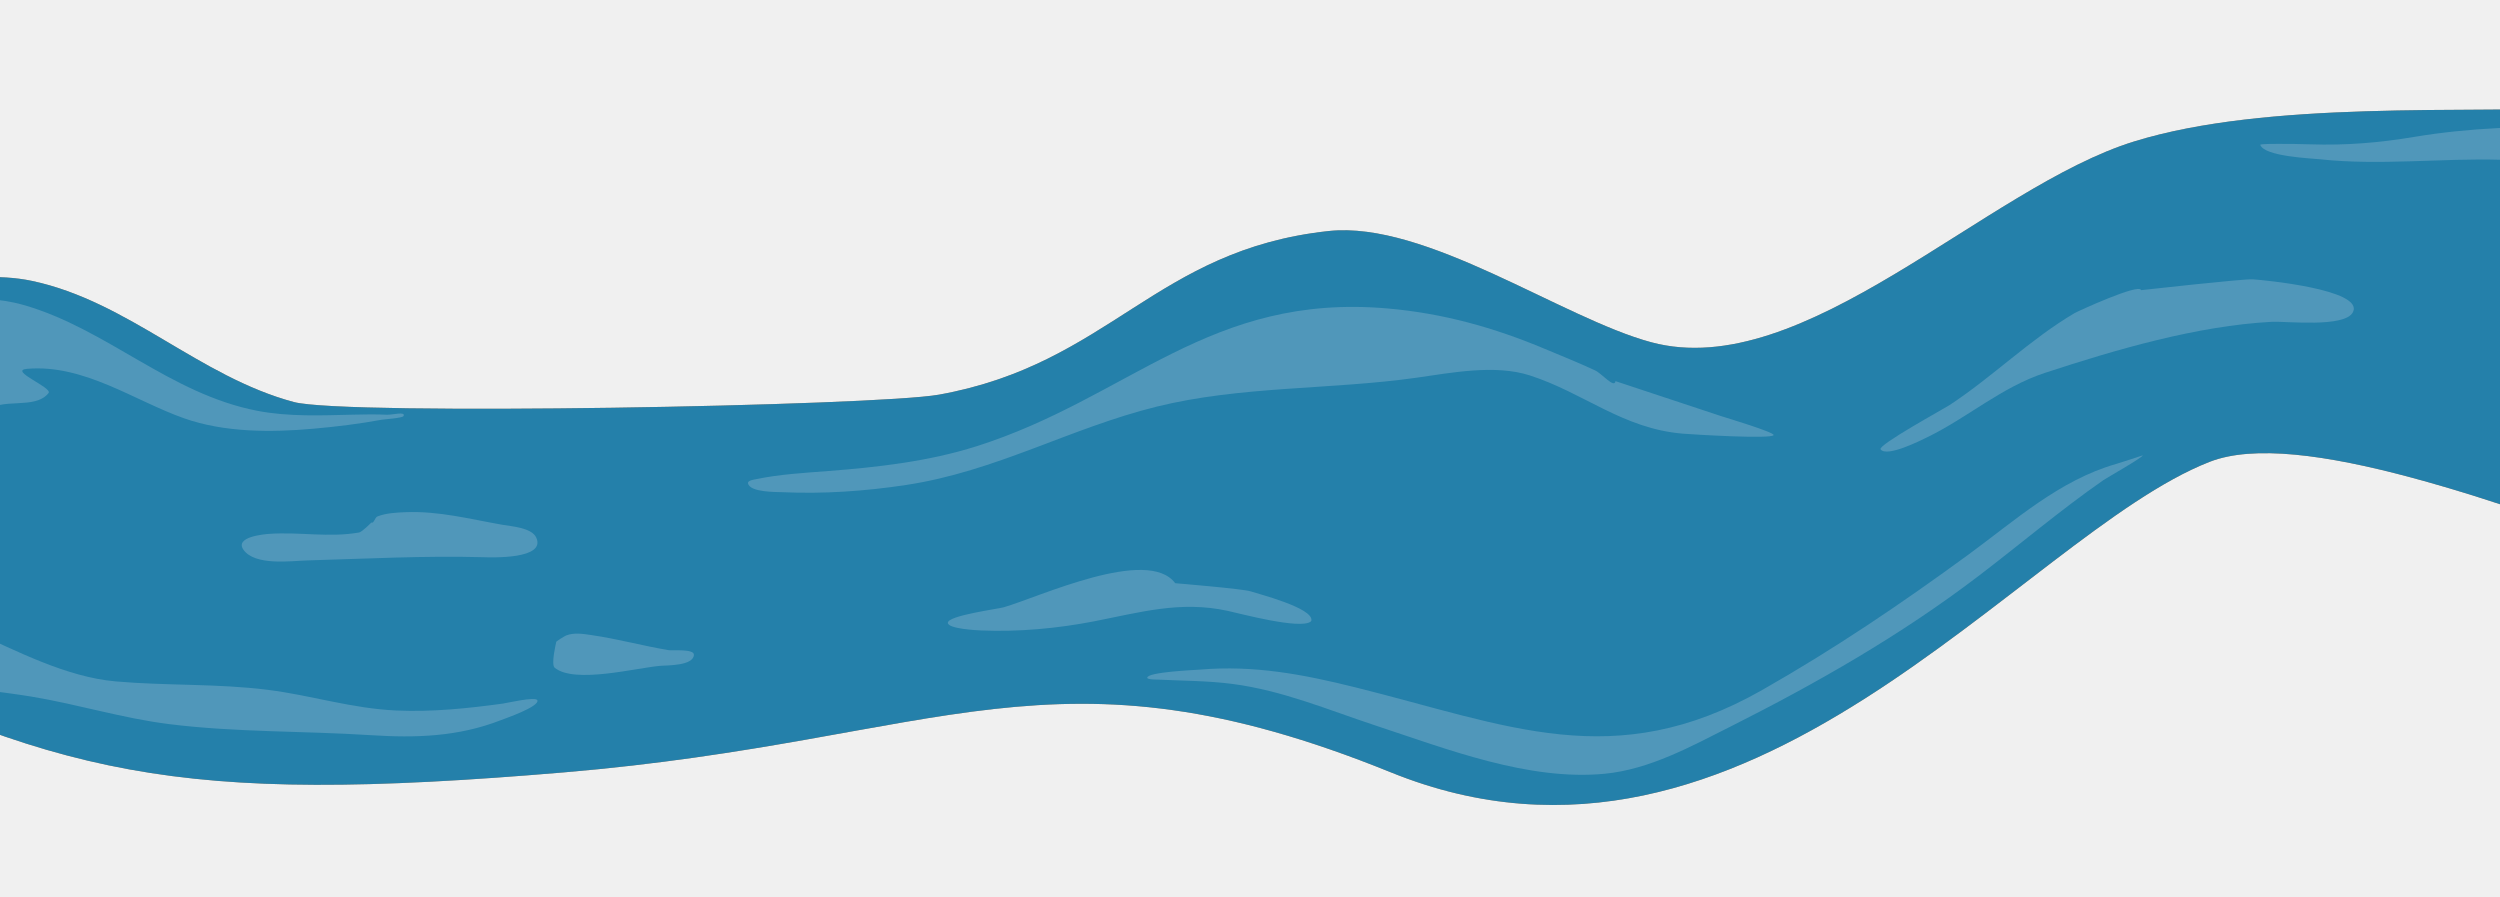
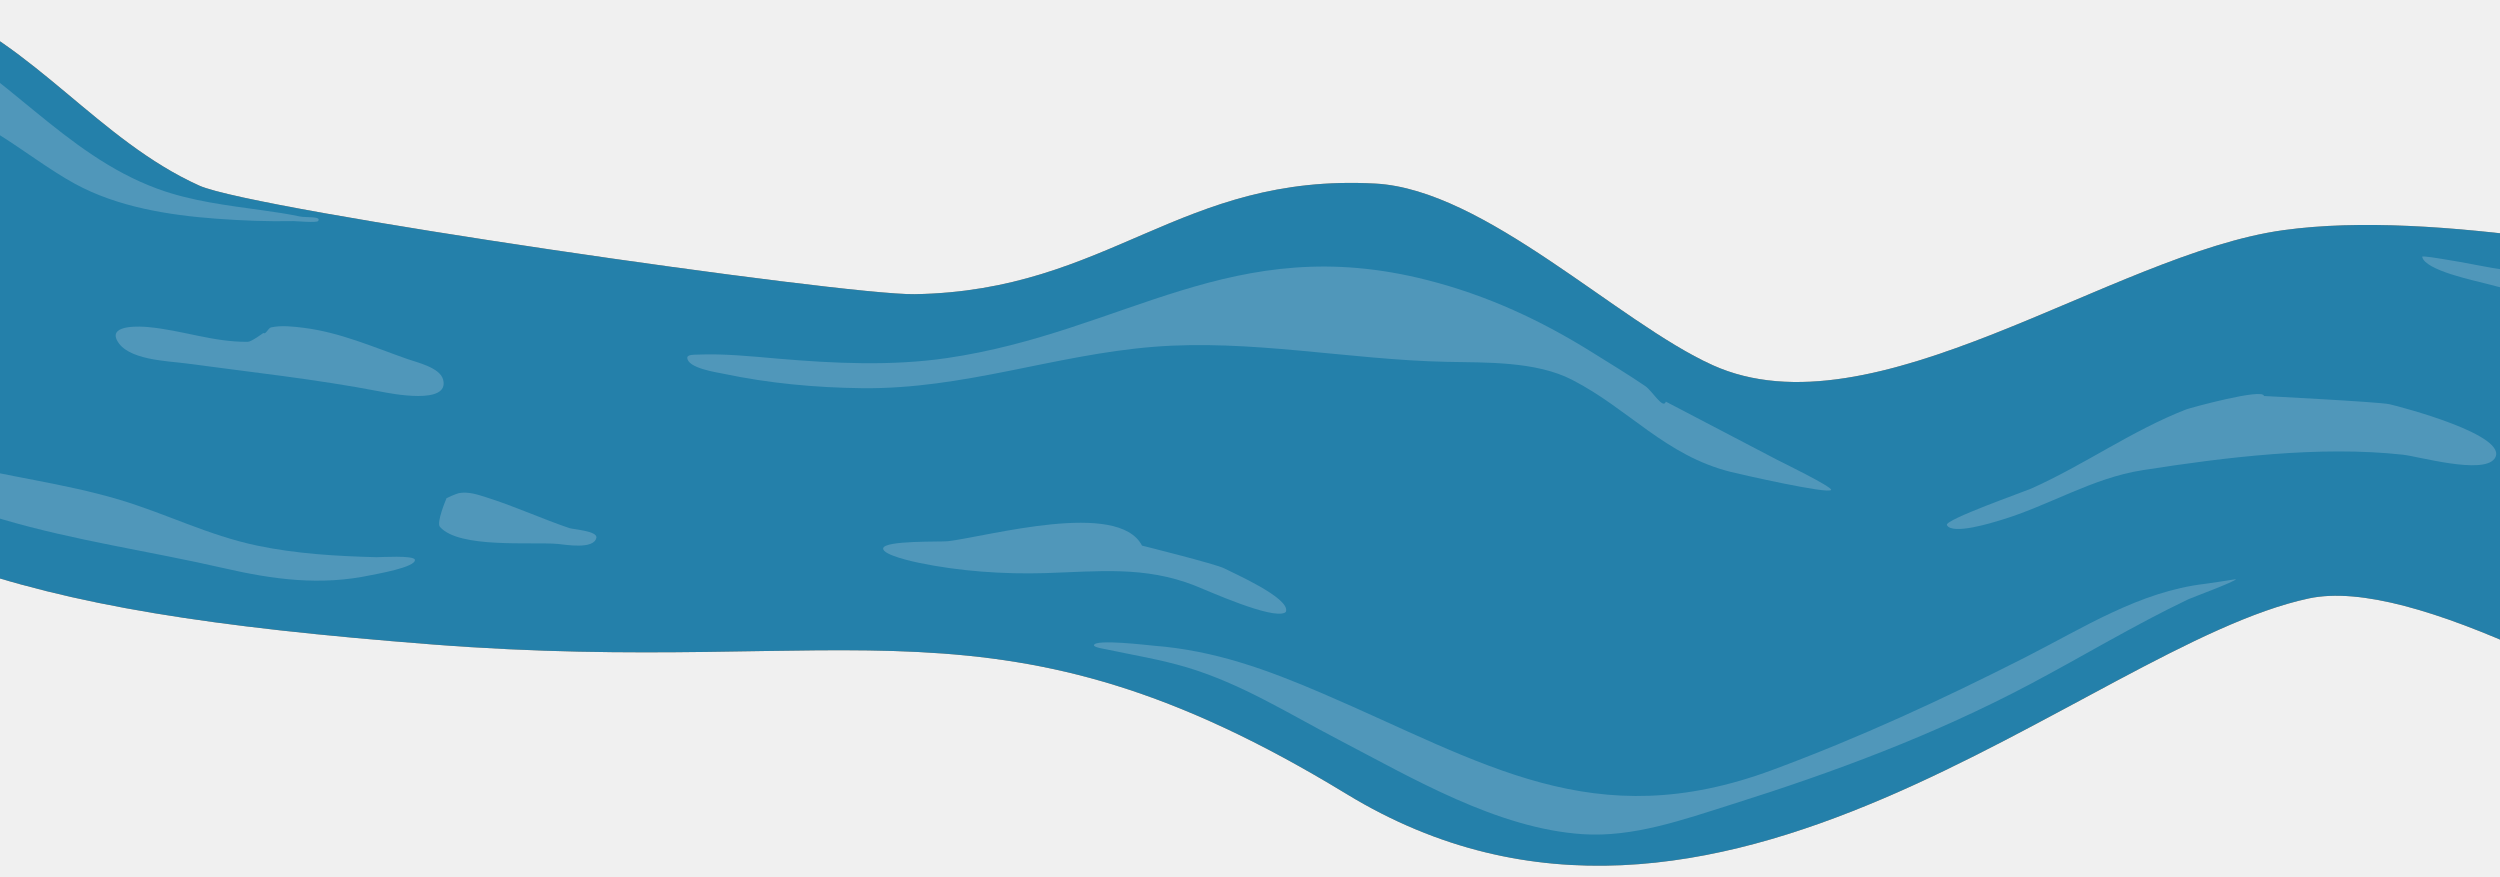
- <svg xmlns="http://www.w3.org/2000/svg" width="1448" height="519" viewBox="0 0 1448 519" fill="none">
-   <mask id="mask0_275_17" style="mask-type:alpha" maskUnits="userSpaceOnUse" x="0" y="0" width="1448" height="519">
-     <rect width="1448" height="519" fill="#D9D9D9" />
+ <svg xmlns="http://www.w3.org/2000/svg" width="1440" height="505" viewBox="0 0 1440 505" fill="none">
+   <mask id="mask0_318_16" style="mask-type:alpha" maskUnits="userSpaceOnUse" x="0" y="0" width="1440" height="505">
+     <rect width="1440" height="505" fill="#D9D9D9" />
  </mask>
-   <g mask="url(#mask0_275_17)">
-     <mask id="mask1_275_17" style="mask-type:alpha" maskUnits="userSpaceOnUse" x="-316" y="-208" width="2184" height="675">
-       <path fill-rule="evenodd" clip-rule="evenodd" d="M-98.808 166.555C-67.077 172.293 -20.499 154.39 18.622 162.719C74.4 174.601 115.275 218.169 170.205 232.858C200.137 240.859 507.614 235.121 543.883 228.581C642.981 210.689 668.975 144.692 769.498 133.817C825.831 127.729 904.684 184.311 956.4 198.23C1044.51 221.96 1150.37 108.389 1236.12 81.92C1312.95 58.19 1427.76 65.523 1505.57 62.524C1668.95 56.221 1696.48 82.995 1772.11 42.347C1819.73 16.749 1855.29 -250.861 1864.81 -201.069C1875.34 -146.128 1855.49 -77.302 1843.71 -24.069C1832.71 25.508 1828.81 345.762 1800.05 379.971C1749.67 439.846 1381.64 227.653 1279.78 267.509C1170.69 310.194 1013.06 531.407 805.631 447.36C610.118 368.146 547.346 428.722 326.688 447.36C100.156 466.485 33.627 449.907 -128.774 368.61C-215.028 325.426 -283.005 532.776 -314.612 431.393C-334.936 366.154 -98.808 166.555 -98.808 166.555Z" fill="#27A6D3" />
+   <g mask="url(#mask0_318_16)">
+     <mask id="mask1_318_16" style="mask-type:alpha" maskUnits="userSpaceOnUse" x="-124" y="-180" width="1688" height="832">
+       <rect x="-30.615" y="-180" width="1614.88" height="578.815" transform="rotate(9.28458 -30.6151 -180)" fill="#D9D9D9" />
    </mask>
-     <g mask="url(#mask1_275_17)">
-       <mask id="mask2_275_17" style="mask-type:luminance" maskUnits="userSpaceOnUse" x="-27" y="-208" width="1666" height="676">
-         <path d="M-26.848 -207.485L1638.12 -207.485V467.515L-26.848 467.515L-26.848 -207.485Z" fill="white" />
+     <g mask="url(#mask1_318_16)">
+       <mask id="mask2_318_16" style="mask-type:alpha" maskUnits="userSpaceOnUse" x="-455" y="-74" width="2514" height="644">
+         <path fill-rule="evenodd" clip-rule="evenodd" d="M-169.336 -14.461C-135.444 -2.437 -80.957 -13.76 -39.398 2.446C19.856 25.56 57.005 80.868 114.82 106.918C146.325 121.11 485.779 170.12 526.875 169.447C639.165 167.586 679.65 99.624 792.247 105.742C855.345 109.177 931.952 185.642 986.368 210.267C1079.07 252.239 1216.03 146.287 1315.17 132.582C1403.99 120.287 1529.05 149.017 1615.23 159.718C1796.18 182.176 1821.66 216.6 1912.22 185.468C1969.23 165.863 2056.53 -122.28 2058.05 -65.764C2059.75 -3.4 2025.52 68.781 2002.97 125.251C1981.94 177.838 1920.04 529.622 1882.22 562.098C1816 618.934 1449.11 319.164 1329.82 344.704C1202.07 372.057 988.782 587.17 775.6 457.342C574.664 334.976 494.675 390.354 248.456 371.164C-4.315 351.453 -74.556 321.235 -238.674 202.536C-325.838 139.486 -437.966 355.473 -454.511 238.199C-465.142 162.738 -169.336 -14.461 -169.336 -14.461Z" fill="#27A6D3" />
      </mask>
-       <g mask="url(#mask2_275_17)">
-         <path fill-rule="evenodd" clip-rule="evenodd" d="M-98.808 166.556C-67.077 172.293 -20.499 154.391 18.622 162.719C74.4 174.602 115.275 218.17 170.205 232.858C200.137 240.859 507.614 235.122 543.883 228.581C642.981 210.69 668.975 144.692 769.498 133.817C825.831 127.729 904.684 184.311 956.4 198.23C1044.51 221.961 1150.37 108.389 1236.12 81.92C1312.95 58.19 1427.76 65.523 1505.57 62.524C1668.95 56.221 1696.48 82.996 1772.11 42.347C1819.73 16.749 1855.29 -250.861 1864.81 -201.069C1875.34 -146.128 1855.49 -77.301 1843.71 -24.069C1832.71 25.508 1828.81 345.762 1800.05 379.971C1749.67 439.846 1381.64 227.653 1279.78 267.509C1170.69 310.195 1013.06 531.407 805.631 447.361C610.118 368.146 547.346 428.722 326.688 447.361C100.156 466.485 33.627 449.907 -128.774 368.61C-215.028 325.426 -283.005 532.777 -314.612 431.393C-334.936 366.154 -98.808 166.556 -98.808 166.556Z" fill="#27A6D3" />
-       </g>
-       <mask id="mask3_275_17" style="mask-type:luminance" maskUnits="userSpaceOnUse" x="1306" y="70" width="333" height="56">
-         <path d="M1306.97 70.626L1638.12 70.626V125.669L1306.97 125.669V70.626Z" fill="white" />
-       </mask>
-       <g mask="url(#mask3_275_17)">
-         <mask id="mask4_275_17" style="mask-type:luminance" maskUnits="userSpaceOnUse" x="-316" y="-208" width="2184" height="675">
-           <path fill-rule="evenodd" clip-rule="evenodd" d="M-98.808 166.556C-67.077 172.293 -20.499 154.391 18.633 162.719C74.4 174.602 115.275 218.17 170.205 232.858C200.137 240.859 507.614 235.122 543.883 228.581C642.981 210.69 668.975 144.692 769.498 133.817C825.831 127.729 904.684 184.311 956.4 198.23C1044.51 221.961 1150.37 108.389 1236.12 81.92C1312.95 58.19 1427.76 65.523 1505.57 62.524C1668.95 56.221 1696.48 82.996 1772.11 42.347C1819.73 16.749 1855.29 -250.861 1864.81 -201.069C1875.34 -146.128 1855.49 -77.301 1843.71 -24.069C1832.71 25.508 1828.81 345.762 1800.05 379.971C1749.67 439.846 1381.64 227.653 1279.78 267.509C1170.69 310.195 1013.06 531.407 805.631 447.361C610.118 368.146 547.346 428.722 326.688 447.361C100.156 466.485 33.627 449.907 -128.774 368.61C-215.028 325.426 -283.005 532.777 -314.612 431.393C-334.936 366.154 -98.808 166.556 -98.808 166.556Z" fill="white" />
+       <g mask="url(#mask2_318_16)">
+         <mask id="mask3_318_16" style="mask-type:luminance" maskUnits="userSpaceOnUse" x="-145" y="-414" width="1955" height="1044">
+           <path d="M-22.831 -413.197L1809.7 -113.615L1688.24 629.316L-144.285 329.734L-22.831 -413.197Z" fill="white" />
        </mask>
-         <g mask="url(#mask4_275_17)">
-           <path fill-rule="evenodd" clip-rule="evenodd" d="M1689.09 73.637C1692.49 74.327 1682.1 74.101 1678.63 74.519C1672.01 75.334 1665.38 75.922 1658.72 76.375C1637.22 77.835 1615.83 77.382 1594.29 76.884C1529.72 75.425 1462.25 68.567 1398.32 79.295C1378.04 82.69 1358.8 84.274 1338.25 83.595C1331.99 83.38 1325.7 83.335 1319.43 83.335C1318.7 83.335 1308.92 83.278 1309.14 83.901C1311.58 90.656 1338.42 91.686 1343.58 92.241C1378.67 95.998 1413.5 91.539 1448.71 92.546C1487.86 93.667 1526.99 97.243 1566.18 95.975C1577.97 95.59 1602.75 89.989 1612.4 100.219C1618.23 106.386 1589.65 106.805 1588.76 106.771C1588.02 106.737 1578.97 107.201 1580.87 108.31C1592.26 114.874 1614.76 111.58 1627.19 111.58C1653.43 111.58 1680.54 113.629 1704.74 124.628C1714.43 129.042 1689.09 73.637 1689.09 73.637Z" fill="#53BDE3" />
+         <g mask="url(#mask3_318_16)">
+           <path fill-rule="evenodd" clip-rule="evenodd" d="M-169.336 -14.461C-135.444 -2.437 -80.957 -13.76 -39.398 2.446C19.856 25.56 57.005 80.868 114.82 106.918C146.325 121.11 485.779 170.12 526.875 169.447C639.165 167.586 679.65 99.624 792.247 105.742C855.345 109.177 931.952 185.642 986.368 210.267C1079.07 252.239 1216.03 146.287 1315.17 132.582C1403.99 120.287 1529.05 149.017 1615.23 159.718C1796.18 182.176 1821.66 216.6 1912.22 185.468C1969.23 165.863 2056.53 -122.28 2058.05 -65.764C2059.75 -3.4 2025.52 68.781 2002.97 125.251C1981.94 177.838 1920.04 529.622 1882.22 562.098C1816 618.934 1449.11 319.164 1329.82 344.704C1202.07 372.057 988.782 587.17 775.6 457.342C574.664 334.976 494.675 390.354 248.456 371.164C-4.315 351.453 -74.556 321.235 -238.674 202.536C-325.838 139.486 -437.966 355.473 -454.511 238.199C-465.142 162.738 -169.336 -14.461 -169.336 -14.461Z" fill="#27A6D3" />
        </g>
-       </g>
-       <mask id="mask5_275_17" style="mask-type:luminance" maskUnits="userSpaceOnUse" x="663" y="261" width="581" height="190">
-         <path d="M663.837 261.828L1243.24 261.828V450.133H663.837V261.828Z" fill="white" />
-       </mask>
-       <g mask="url(#mask5_275_17)">
-         <mask id="mask6_275_17" style="mask-type:luminance" maskUnits="userSpaceOnUse" x="-316" y="-208" width="2184" height="675">
-           <path fill-rule="evenodd" clip-rule="evenodd" d="M-98.809 166.556C-67.078 172.293 -20.499 154.391 18.633 162.719C74.4 174.602 115.275 218.17 170.205 232.858C200.136 240.859 507.614 235.122 543.883 228.581C642.981 210.69 668.974 144.692 769.498 133.817C825.831 127.729 904.683 184.311 956.399 198.23C1044.51 221.961 1150.37 108.389 1236.12 81.92C1312.94 58.19 1427.76 65.523 1505.57 62.524C1668.95 56.221 1696.48 82.996 1772.11 42.347C1819.73 16.749 1855.29 -250.861 1864.81 -201.069C1875.34 -146.128 1855.49 -77.301 1843.71 -24.069C1832.71 25.508 1828.81 345.762 1800.05 379.971C1749.67 439.846 1381.64 227.653 1279.78 267.509C1170.69 310.195 1013.06 531.407 805.631 447.361C610.118 368.146 547.346 428.722 326.688 447.361C100.156 466.485 33.627 449.907 -128.774 368.61C-215.028 325.426 -283.006 532.777 -314.612 431.393C-334.936 366.154 -98.809 166.556 -98.809 166.556Z" fill="white" />
+         <mask id="mask4_318_16" style="mask-type:luminance" maskUnits="userSpaceOnUse" x="1385" y="132" width="375" height="122">
+           <path d="M1395.18 132.9L1759.66 192.485L1749.75 253.068L1385.28 193.483L1395.18 132.9Z" fill="white" />
        </mask>
-         <g mask="url(#mask6_275_17)">
-           <path fill-rule="evenodd" clip-rule="evenodd" d="M1241.07 263.74C1241.18 264.906 1219.77 277.037 1218.41 278.01C1193.09 295.619 1169.66 315.615 1145.15 334.23C1100.46 368.179 1052.48 395.542 1002.48 420.744C979.474 432.332 955.483 445.651 929.376 448.164C885.423 452.396 837.962 433.826 796.884 420.28C769.204 411.159 742.995 399.945 713.81 396.131C699.563 394.275 685.032 394.332 670.683 393.63C670.129 393.596 664.493 393.687 664.493 392.555C664.493 389.171 692.614 388.051 694.934 387.847C726.394 385.165 754.798 390.586 785.126 398.134C873.179 420.031 935 448.356 1020.64 399.662C1062.46 375.897 1101.29 349.621 1140.09 321.239C1166.99 301.537 1192.9 278.09 1225.59 268.742C1228.73 267.848 1241.07 263.74 1241.07 263.74Z" fill="#53BDE3" />
+         <g mask="url(#mask4_318_16)">
+           <mask id="mask5_318_16" style="mask-type:luminance" maskUnits="userSpaceOnUse" x="-455" y="-74" width="2514" height="644">
+             <path fill-rule="evenodd" clip-rule="evenodd" d="M-169.336 -14.461C-135.444 -2.437 -80.957 -13.76 -39.385 2.448C19.856 25.56 57.005 80.868 114.82 106.918C146.325 121.11 485.779 170.12 526.875 169.447C639.165 167.586 679.65 99.624 792.247 105.742C855.345 109.177 931.952 185.642 986.368 210.267C1079.07 252.239 1216.03 146.287 1315.17 132.582C1403.99 120.287 1529.05 149.017 1615.23 159.718C1796.18 182.176 1821.66 216.6 1912.22 185.468C1969.23 165.863 2056.53 -122.28 2058.05 -65.764C2059.75 -3.4 2025.52 68.781 2002.97 125.251C1981.94 177.838 1920.04 529.622 1882.22 562.098C1816 618.934 1449.11 319.164 1329.82 344.704C1202.07 372.057 988.782 587.17 775.6 457.342C574.664 334.976 494.675 390.354 248.456 371.164C-4.315 351.453 -74.556 321.235 -238.674 202.536C-325.838 139.486 -437.966 355.473 -454.511 238.199C-465.142 162.738 -169.336 -14.461 -169.336 -14.461Z" fill="white" />
+           </mask>
+           <g mask="url(#mask5_318_16)">
+             <path fill-rule="evenodd" clip-rule="evenodd" d="M1815.21 204.969C1818.83 206.34 1807.43 204.222 1803.55 204.059C1796.11 203.765 1788.71 203.219 1781.29 202.518C1757.36 200.256 1733.91 195.91 1710.29 191.487C1639.49 178.262 1566.46 158.574 1494.16 158.877C1471.23 158.965 1449.77 157.247 1427.27 152.802C1420.42 151.439 1413.51 150.258 1406.61 149.129C1405.81 148.999 1395.05 147.176 1395.18 147.901C1396.64 155.775 1426 161.738 1431.58 163.277C1469.53 173.726 1508.67 175.086 1547.24 182.529C1590.13 190.808 1632.56 201.785 1675.92 207.441C1688.97 209.139 1717.24 207.431 1726.02 220.428C1731.33 228.264 1699.8 223.584 1698.82 223.386C1698.02 223.216 1687.97 222.098 1689.87 223.66C1701.22 232.933 1726.58 233.358 1740.26 235.594C1769.14 240.316 1798.6 247.447 1823.27 263.909C1833.13 270.509 1815.21 204.969 1815.21 204.969Z" fill="#53BDE3" />
+           </g>
        </g>
-       </g>
-       <mask id="mask7_275_17" style="mask-type:luminance" maskUnits="userSpaceOnUse" x="432" y="174" width="597" height="114">
-         <path d="M432.077 174.918L1028.86 174.918V287.901H432.077V174.918Z" fill="white" />
-       </mask>
-       <g mask="url(#mask7_275_17)">
-         <mask id="mask8_275_17" style="mask-type:luminance" maskUnits="userSpaceOnUse" x="-316" y="-208" width="2184" height="675">
-           <path fill-rule="evenodd" clip-rule="evenodd" d="M-98.808 166.556C-67.077 172.293 -20.499 154.391 18.633 162.719C74.4 174.602 115.275 218.17 170.205 232.858C200.137 240.859 507.614 235.122 543.883 228.581C642.981 210.69 668.975 144.692 769.498 133.817C825.831 127.729 904.684 184.311 956.4 198.23C1044.51 221.961 1150.37 108.389 1236.12 81.92C1312.95 58.19 1427.76 65.523 1505.57 62.524C1668.95 56.221 1696.48 82.996 1772.11 42.347C1819.73 16.749 1855.29 -250.861 1864.81 -201.069C1875.34 -146.128 1855.49 -77.301 1843.71 -24.069C1832.71 25.508 1828.81 345.762 1800.05 379.971C1749.67 439.846 1381.64 227.653 1279.78 267.509C1170.69 310.195 1013.06 531.407 805.631 447.361C610.118 368.146 547.346 428.722 326.688 447.361C100.156 466.485 33.627 449.907 -128.774 368.61C-215.028 325.426 -283.005 532.777 -314.612 431.393C-334.936 366.154 -98.808 166.556 -98.808 166.556Z" fill="white" />
+         <mask id="mask6_318_16" style="mask-type:luminance" maskUnits="userSpaceOnUse" x="619" y="227" width="672" height="313">
+           <path d="M652.919 227.624L1290.63 331.876L1256.75 539.132L619.037 434.879L652.919 227.624Z" fill="white" />
        </mask>
-         <g mask="url(#mask8_275_17)">
-           <path fill-rule="evenodd" clip-rule="evenodd" d="M935.702 220.761C935.023 225.174 927.894 216.404 923.854 214.526C914.291 210.09 904.537 206.163 894.827 202.1C865.314 189.709 835.993 181.516 803.991 178.687C700.412 169.543 654.365 230.335 565.509 258.501C537.954 267.237 508.52 270.598 479.833 272.816C465.891 273.88 451.462 274.695 437.736 277.58C436.876 277.762 432.937 278.237 433.254 279.912C434.239 285.264 449.697 284.914 453.047 285.072C476.97 286.181 501.107 284.483 524.747 280.908C576.905 273.02 619.669 247.977 669.891 235.54C718.574 223.477 770.63 225.808 820.297 218.792C840.712 215.906 865.925 210.927 886.125 217.457C917.539 227.619 939.946 248.305 974.743 251.179C980.255 251.632 1026.03 254.45 1027.26 252.017C1028.07 250.421 999.142 241.764 997.093 241.085C995.045 240.406 935.702 220.761 935.702 220.761Z" fill="#53BDE3" />
+         <g mask="url(#mask6_318_16)">
+           <mask id="mask7_318_16" style="mask-type:luminance" maskUnits="userSpaceOnUse" x="-455" y="-74" width="2514" height="644">
+             <path fill-rule="evenodd" clip-rule="evenodd" d="M-169.336 -14.462C-135.444 -2.437 -80.957 -13.761 -39.385 2.448C19.856 25.56 57.005 80.867 114.82 106.918C146.325 121.11 485.779 170.12 526.875 169.447C639.165 167.586 679.65 99.624 792.247 105.742C855.344 109.177 931.952 185.641 986.368 210.267C1079.07 252.239 1216.03 146.287 1315.17 132.582C1403.99 120.287 1529.05 149.017 1615.23 159.717C1796.18 182.176 1821.66 216.599 1912.22 185.468C1969.23 165.862 2056.53 -122.28 2058.05 -65.764C2059.75 -3.4 2025.52 68.781 2002.97 125.251C1981.94 177.838 1920.04 529.622 1882.22 562.098C1815.99 618.934 1449.11 319.164 1329.82 344.704C1202.07 372.056 988.782 587.17 775.6 457.341C574.664 334.975 494.675 390.354 248.456 371.164C-4.315 351.453 -74.556 321.235 -238.674 202.535C-325.838 139.486 -437.966 355.473 -454.511 238.199C-465.142 162.737 -169.336 -14.462 -169.336 -14.462Z" fill="white" />
+           </mask>
+           <g mask="url(#mask7_318_16)">
+             <path fill-rule="evenodd" clip-rule="evenodd" d="M1287.91 333.593C1287.81 334.894 1262.06 344.393 1260.39 345.22C1229.36 360.046 1199.97 377.837 1169.64 393.916C1114.34 423.241 1056.61 444.724 997.048 463.466C969.642 472.081 940.84 482.424 911.654 480.491C862.516 477.241 813.62 448.262 770.845 425.962C742.02 410.942 715.192 393.883 683.756 384.435C668.408 379.829 652.406 377.276 636.739 373.922C636.134 373.785 629.915 372.871 630.119 371.625C630.728 367.901 661.881 371.728 664.471 371.921C699.579 374.63 729.866 385.707 761.888 399.471C854.863 439.416 917.809 481.715 1020.83 443.53C1071.13 424.898 1118.61 402.965 1166.41 378.707C1199.56 361.862 1232.3 340.718 1269.97 336.312C1273.58 335.892 1287.91 333.593 1287.91 333.593Z" fill="#53BDE3" />
+           </g>
        </g>
-       </g>
-       <mask id="mask9_275_17" style="mask-type:luminance" maskUnits="userSpaceOnUse" x="547" y="328" width="216" height="39">
-         <path d="M547.957 328.459H762.335V366.12H547.957V328.459Z" fill="white" />
-       </mask>
-       <g mask="url(#mask9_275_17)">
-         <mask id="mask10_275_17" style="mask-type:luminance" maskUnits="userSpaceOnUse" x="-316" y="-208" width="2184" height="675">
-           <path fill-rule="evenodd" clip-rule="evenodd" d="M-98.808 166.556C-67.077 172.293 -20.499 154.391 18.633 162.719C74.4 174.602 115.275 218.17 170.205 232.858C200.137 240.859 507.614 235.122 543.883 228.581C642.981 210.69 668.975 144.692 769.498 133.817C825.831 127.729 904.684 184.311 956.4 198.23C1044.51 221.961 1150.37 108.389 1236.12 81.92C1312.95 58.19 1427.76 65.523 1505.57 62.524C1668.95 56.221 1696.48 82.996 1772.11 42.347C1819.73 16.749 1855.29 -250.861 1864.81 -201.069C1875.34 -146.128 1855.49 -77.301 1843.71 -24.069C1832.71 25.508 1828.81 345.762 1800.05 379.971C1749.67 439.846 1381.64 227.653 1279.78 267.509C1170.69 310.195 1013.06 531.407 805.631 447.361C610.118 368.146 547.346 428.722 326.688 447.361C100.156 466.485 33.627 449.907 -128.774 368.61C-215.028 325.426 -283.005 532.777 -314.612 431.393C-334.936 366.154 -98.808 166.556 -98.808 166.556Z" fill="white" />
+         <mask id="mask8_318_16" style="mask-type:luminance" maskUnits="userSpaceOnUse" x="393" y="90" width="678" height="233">
+           <path d="M413.473 90.267L1070.31 197.647L1049.98 322L393.144 214.62L413.473 90.267Z" fill="white" />
        </mask>
-         <g mask="url(#mask10_275_17)">
-           <path fill-rule="evenodd" clip-rule="evenodd" d="M680.687 337.795C664.72 316.384 601.699 345.863 581.375 351.736C578.002 352.71 548.987 356.512 548.987 360.722C548.987 364.286 566.312 365.078 568.293 365.158C589.715 366.097 612.563 363.981 633.566 359.896C660.499 354.645 683.675 347.866 710.981 353.785C718.348 355.392 752.886 364.682 759.121 360.054C759.347 359.896 759.528 359.613 759.562 359.341C760.536 352.065 728.793 344.007 724.459 342.536C720.125 341.054 680.687 337.795 680.687 337.795Z" fill="#53BDE3" />
+         <g mask="url(#mask8_318_16)">
+           <mask id="mask9_318_16" style="mask-type:luminance" maskUnits="userSpaceOnUse" x="-455" y="-74" width="2514" height="644">
+             <path fill-rule="evenodd" clip-rule="evenodd" d="M-169.336 -14.461C-135.444 -2.437 -80.957 -13.76 -39.385 2.448C19.856 25.56 57.005 80.868 114.82 106.918C146.325 121.11 485.779 170.12 526.875 169.447C639.165 167.586 679.65 99.624 792.247 105.742C855.345 109.177 931.952 185.642 986.368 210.267C1079.07 252.239 1216.03 146.287 1315.17 132.582C1403.99 120.287 1529.05 149.017 1615.23 159.718C1796.18 182.176 1821.66 216.6 1912.22 185.468C1969.23 165.863 2056.53 -122.28 2058.05 -65.764C2059.75 -3.4 2025.52 68.781 2002.97 125.251C1981.94 177.838 1920.04 529.622 1882.22 562.098C1816 618.934 1449.11 319.164 1329.82 344.704C1202.07 372.057 988.782 587.17 775.6 457.342C574.664 334.976 494.675 390.354 248.456 371.164C-4.315 351.453 -74.556 321.235 -238.674 202.536C-325.838 139.486 -437.966 355.473 -454.511 238.199C-465.142 162.738 -169.336 -14.461 -169.336 -14.461Z" fill="white" />
+           </mask>
+           <g mask="url(#mask9_318_16)">
+             <path fill-rule="evenodd" clip-rule="evenodd" d="M959.534 231.341C957.992 236.077 951.723 225.141 947.615 222.347C937.888 215.743 927.858 209.666 917.903 203.448C887.649 184.499 856.852 170.206 822.137 161.333C709.78 132.632 648.161 191.257 545.294 206.27C513.393 210.927 480.393 209.33 448.419 206.61C432.883 205.272 416.856 203.573 401.229 204.279C400.249 204.323 395.829 204.138 395.877 206.038C395.997 212.107 413.074 214.502 416.733 215.279C442.863 220.804 469.736 223.279 496.398 223.597C555.224 224.3 606.798 204.432 664.313 199.78C720.066 195.262 776.941 207.194 832.869 208.409C855.858 208.906 884.504 207.963 905.562 218.784C938.309 235.621 959.248 262.421 997.031 271.846C1003.02 273.336 1052.89 284.673 1054.69 282.217C1055.86 280.606 1025.58 265.873 1023.45 264.757C1021.31 263.641 959.534 231.341 959.534 231.341Z" fill="#53BDE3" />
+           </g>
        </g>
-       </g>
-       <mask id="mask11_275_17" style="mask-type:luminance" maskUnits="userSpaceOnUse" x="1086" y="160" width="279" height="102">
-         <path d="M1086.8 160.433L1364.91 160.433V261.828H1086.8V160.433Z" fill="white" />
-       </mask>
-       <g mask="url(#mask11_275_17)">
-         <mask id="mask12_275_17" style="mask-type:luminance" maskUnits="userSpaceOnUse" x="-316" y="-208" width="2184" height="675">
-           <path fill-rule="evenodd" clip-rule="evenodd" d="M-98.809 166.556C-67.078 172.293 -20.499 154.391 18.633 162.719C74.4 174.602 115.275 218.17 170.205 232.858C200.136 240.859 507.614 235.122 543.883 228.581C642.981 210.69 668.974 144.692 769.498 133.817C825.831 127.729 904.683 184.311 956.399 198.23C1044.51 221.961 1150.37 108.389 1236.12 81.92C1312.94 58.19 1427.76 65.523 1505.57 62.524C1668.95 56.221 1696.48 82.996 1772.11 42.347C1819.73 16.749 1855.29 -250.861 1864.81 -201.069C1875.34 -146.128 1855.49 -77.301 1843.71 -24.069C1832.71 25.508 1828.81 345.762 1800.05 379.971C1749.67 439.846 1381.64 227.653 1279.78 267.509C1170.69 310.195 1013.06 531.407 805.631 447.361C610.118 368.146 547.346 428.722 326.688 447.361C100.156 466.485 33.627 449.907 -128.774 368.61C-215.028 325.426 -283.006 532.777 -314.612 431.393C-334.936 366.154 -98.809 166.556 -98.809 166.556Z" fill="white" />
+         <mask id="mask10_318_16" style="mask-type:luminance" maskUnits="userSpaceOnUse" x="506" y="280" width="244" height="81">
+           <path d="M513.388 280.11L749.341 318.684L742.564 360.135L506.612 321.561L513.388 280.11Z" fill="white" />
        </mask>
-         <g mask="url(#mask12_275_17)">
-           <path fill-rule="evenodd" clip-rule="evenodd" d="M1240.08 168.06C1239.32 163.817 1203.38 180.316 1201.59 181.357C1175.68 196.634 1154.2 218.203 1129.1 234.68C1126.1 236.638 1087.47 257.788 1089.23 260.244C1092.76 265.098 1112.64 255.004 1116.01 253.375C1139.52 241.99 1159.3 224.201 1184.37 215.985C1225.46 202.496 1272.61 188.668 1315.84 186.393C1324.06 185.963 1358.23 189.969 1362.83 180.791C1369.41 167.596 1310.08 162.119 1304.79 161.78C1299.49 161.429 1240.08 168.06 1240.08 168.06Z" fill="#53BDE3" />
+         <g mask="url(#mask10_318_16)">
+           <mask id="mask11_318_16" style="mask-type:luminance" maskUnits="userSpaceOnUse" x="-455" y="-74" width="2514" height="644">
+             <path fill-rule="evenodd" clip-rule="evenodd" d="M-169.336 -14.462C-135.444 -2.438 -80.957 -13.761 -39.385 2.447C19.856 25.56 57.005 80.867 114.82 106.918C146.325 121.109 485.779 170.12 526.875 169.447C639.165 167.586 679.65 99.624 792.247 105.742C855.345 109.177 931.952 185.641 986.368 210.267C1079.07 252.239 1216.03 146.286 1315.17 132.582C1403.99 120.287 1529.05 149.017 1615.23 159.717C1796.18 182.176 1821.66 216.599 1912.22 185.468C1969.23 165.862 2056.53 -122.28 2058.05 -65.765C2059.75 -3.401 2025.52 68.781 2002.97 125.251C1981.94 177.838 1920.04 529.621 1882.22 562.098C1816 618.933 1449.11 319.164 1329.82 344.704C1202.07 372.056 988.782 587.17 775.6 457.341C574.664 334.975 494.675 390.353 248.456 371.164C-4.315 351.453 -74.556 321.235 -238.674 202.535C-325.838 139.486 -437.966 355.472 -454.511 238.199C-465.142 162.737 -169.336 -14.462 -169.336 -14.462Z" fill="white" />
+           </mask>
+           <g mask="url(#mask11_318_16)">
+             <path fill-rule="evenodd" clip-rule="evenodd" d="M657.796 314.267C644.074 287.829 569.407 308.935 545.98 311.742C542.093 312.207 509.474 311.171 508.716 315.804C508.075 319.728 527.001 323.717 529.167 324.16C552.576 329.049 578.104 330.831 601.956 330.114C632.544 329.18 659.272 325.89 688.262 337.317C696.081 340.411 732.423 356.852 740.118 352.879C740.396 352.746 740.646 352.467 740.732 352.174C743.113 344.34 709.626 329.761 705.12 327.362C700.616 324.95 657.796 314.267 657.796 314.267Z" fill="#53BDE3" />
+           </g>
        </g>
-       </g>
-       <mask id="mask13_275_17" style="mask-type:luminance" maskUnits="userSpaceOnUse" x="-27" y="172" width="263" height="131">
-         <path d="M-26.848 172.021L235.082 172.021V302.386H-26.848L-26.848 172.021Z" fill="white" />
-       </mask>
-       <g mask="url(#mask13_275_17)">
-         <mask id="mask14_275_17" style="mask-type:luminance" maskUnits="userSpaceOnUse" x="-316" y="-208" width="2184" height="675">
-           <path fill-rule="evenodd" clip-rule="evenodd" d="M-98.808 166.556C-67.077 172.293 -20.499 154.391 18.633 162.719C74.4 174.602 115.275 218.17 170.205 232.858C200.137 240.859 507.614 235.122 543.883 228.581C642.981 210.69 668.975 144.692 769.498 133.817C825.831 127.729 904.684 184.311 956.4 198.23C1044.51 221.961 1150.37 108.389 1236.12 81.92C1312.95 58.19 1427.76 65.523 1505.57 62.524C1668.95 56.221 1696.48 82.996 1772.11 42.347C1819.73 16.749 1855.29 -250.861 1864.81 -201.069C1875.34 -146.128 1855.49 -77.301 1843.71 -24.069C1832.71 25.508 1828.81 345.762 1800.05 379.971C1749.67 439.846 1381.64 227.653 1279.78 267.509C1170.69 310.195 1013.06 531.407 805.631 447.361C610.118 368.146 547.346 428.722 326.688 447.361C100.156 466.485 33.627 449.907 -128.774 368.61C-215.028 325.426 -283.005 532.777 -314.612 431.393C-334.936 366.154 -98.808 166.556 -98.808 166.556Z" fill="white" />
+         <mask id="mask12_318_16" style="mask-type:luminance" maskUnits="userSpaceOnUse" x="1118" y="192" width="325" height="162">
+           <path d="M1136.69 192.129L1442.79 242.17L1424.55 353.77L1118.45 303.728L1136.69 192.129Z" fill="white" />
        </mask>
-         <g mask="url(#mask14_275_17)">
-           <path fill-rule="evenodd" clip-rule="evenodd" d="M-51.959 175.88C-53.769 177.329 -47.33 175.405 -45.056 174.964C-40.28 174.013 -35.493 173.447 -30.627 173.21C-15.95 172.497 -0.763 172.553 13.461 176.593C61.805 190.354 98.131 228.117 149.111 237.951C167.319 241.47 186.285 240.587 204.72 240.169C211.17 240.01 217.598 239.908 224.048 240.214C227.273 240.361 235.15 238.109 233.701 240.995C233.124 242.149 222.509 242.851 221.106 243.1C208.069 245.51 194.829 247.128 181.623 248.305C157.134 250.489 130.111 250.568 106.595 242.273C77.897 232.145 48.576 210.769 15.668 213.632C4.635 214.582 30.617 224.507 28.128 227.653C20.229 237.634 0.47 229.837 -7.621 238.301C-24.041 255.468 -10.903 275.838 -35.323 290.776C-71.785 313.091 -106.175 293.39 -116.688 254.823C-122.064 235.133 -51.959 175.88 -51.959 175.88Z" fill="#53BDE3" />
+         <g mask="url(#mask12_318_16)">
+           <mask id="mask13_318_16" style="mask-type:luminance" maskUnits="userSpaceOnUse" x="-455" y="-74" width="2514" height="644">
+             <path fill-rule="evenodd" clip-rule="evenodd" d="M-169.336 -14.462C-135.444 -2.437 -80.957 -13.761 -39.386 2.448C19.856 25.56 57.005 80.867 114.82 106.918C146.325 121.11 485.779 170.12 526.875 169.447C639.165 167.586 679.65 99.624 792.247 105.742C855.344 109.177 931.952 185.641 986.368 210.267C1079.07 252.239 1216.03 146.287 1315.16 132.582C1403.99 120.287 1529.05 149.017 1615.23 159.717C1796.18 182.176 1821.66 216.599 1912.22 185.468C1969.23 165.862 2056.53 -122.28 2058.05 -65.764C2059.75 -3.4 2025.52 68.781 2002.97 125.251C1981.94 177.838 1920.04 529.622 1882.22 562.098C1815.99 618.934 1449.11 319.164 1329.82 344.704C1202.07 372.056 988.782 587.17 775.6 457.341C574.663 334.975 494.674 390.354 248.456 371.164C-4.315 351.453 -74.557 321.235 -238.674 202.535C-325.838 139.486 -437.966 355.473 -454.511 238.199C-465.142 162.737 -169.336 -14.462 -169.336 -14.462Z" fill="white" />
+           </mask>
+           <g mask="url(#mask13_318_16)">
+             <path fill-rule="evenodd" clip-rule="evenodd" d="M1304.02 228.103C1303.95 223.296 1261.43 234.989 1259.27 235.813C1228 247.965 1200.48 267.84 1169.89 281.459C1166.24 283.074 1119.91 299.401 1121.41 302.422C1124.42 308.4 1148.12 300.868 1152.11 299.679C1180.04 291.38 1205.02 275.36 1234.08 270.827C1281.74 263.374 1336.13 256.638 1384.11 261.913C1393.23 262.918 1430.13 273.477 1436.84 264.202C1446.46 250.864 1382.14 234.16 1376.37 232.834C1370.61 231.495 1304.02 228.103 1304.02 228.103Z" fill="#53BDE3" />
+           </g>
        </g>
-       </g>
-       <mask id="mask15_275_17" style="mask-type:luminance" maskUnits="userSpaceOnUse" x="-27" y="342" width="341" height="85">
-         <path d="M-26.848 342.944H313.301V426.957H-26.848L-26.848 342.944Z" fill="white" />
-       </mask>
-       <g mask="url(#mask15_275_17)">
-         <mask id="mask16_275_17" style="mask-type:luminance" maskUnits="userSpaceOnUse" x="-316" y="-208" width="2184" height="675">
-           <path fill-rule="evenodd" clip-rule="evenodd" d="M-98.808 166.556C-67.077 172.293 -20.499 154.391 18.633 162.719C74.4 174.602 115.275 218.17 170.205 232.858C200.137 240.859 507.614 235.122 543.883 228.581C642.981 210.69 668.975 144.692 769.498 133.817C825.831 127.729 904.684 184.311 956.4 198.23C1044.51 221.961 1150.37 108.389 1236.12 81.92C1312.95 58.19 1427.76 65.523 1505.57 62.524C1668.95 56.221 1696.48 82.996 1772.11 42.347C1819.73 16.749 1855.29 -250.861 1864.81 -201.069C1875.34 -146.128 1855.49 -77.301 1843.71 -24.069C1832.71 25.508 1828.81 345.762 1800.05 379.971C1749.67 439.846 1381.64 227.653 1279.78 267.509C1170.69 310.195 1013.06 531.407 805.631 447.361C610.118 368.146 547.346 428.722 326.688 447.361C100.156 466.485 33.627 449.907 -128.774 368.61C-215.028 325.426 -283.005 532.777 -314.612 431.393C-334.936 366.154 -98.808 166.556 -98.808 166.556Z" fill="white" />
+         <mask id="mask14_318_16" style="mask-type:luminance" maskUnits="userSpaceOnUse" x="-115" y="4" width="313" height="192">
+           <path d="M-91.117 4.502L197.173 51.632L173.716 195.117L-114.573 147.987L-91.117 4.502Z" fill="white" />
        </mask>
-         <g mask="url(#mask16_275_17)">
-           <path fill-rule="evenodd" clip-rule="evenodd" d="M-52.592 344.098C-56.066 340.964 -45.067 349.7 -41.106 352.189C-33.173 357.146 -24.822 361.469 -16.301 365.328C9.354 376.961 38.482 392.148 66.875 394.66C96.207 397.263 125.709 395.837 155.188 399.56C180.605 402.774 203.679 410.378 229.729 411.533C250.314 412.449 271 410.299 291.381 407.504C293.214 407.255 310.426 403.272 311.241 405.603C312.542 409.326 292.195 416.285 290.204 417.078C265.421 426.764 240.887 427.489 214.576 425.803C175.75 423.313 136.357 424.23 97.712 419.375C70.994 416.025 45.102 407.957 18.565 403.532C-15.893 397.794 -52.162 397.806 -80.148 374.007C-86.349 368.745 -52.592 344.098 -52.592 344.098Z" fill="#53BDE3" />
+         <g mask="url(#mask14_318_16)">
+           <mask id="mask15_318_16" style="mask-type:luminance" maskUnits="userSpaceOnUse" x="-455" y="-74" width="2514" height="644">
+             <path fill-rule="evenodd" clip-rule="evenodd" d="M-169.336 -14.462C-135.444 -2.437 -80.957 -13.761 -39.385 2.448C19.856 25.56 57.005 80.867 114.82 106.918C146.325 121.11 485.779 170.12 526.875 169.447C639.165 167.586 679.65 99.624 792.247 105.742C855.345 109.177 931.952 185.641 986.368 210.267C1079.07 252.239 1216.03 146.287 1315.17 132.582C1403.99 120.287 1529.05 149.017 1615.23 159.717C1796.18 182.176 1821.66 216.599 1912.22 185.468C1969.23 165.862 2056.53 -122.28 2058.05 -65.764C2059.75 -3.4 2025.52 68.781 2002.97 125.251C1981.94 177.838 1920.04 529.622 1882.22 562.098C1816 618.934 1449.11 319.164 1329.82 344.704C1202.07 372.056 988.782 587.17 775.6 457.341C574.664 334.975 494.675 390.354 248.456 371.164C-4.315 351.453 -74.556 321.235 -238.674 202.535C-325.838 139.486 -437.966 355.473 -454.511 238.199C-465.142 162.737 -169.336 -14.462 -169.336 -14.462Z" fill="white" />
+           </mask>
+           <g mask="url(#mask15_318_16)">
+             <path fill-rule="evenodd" clip-rule="evenodd" d="M-119.449 4.232C-121.702 5.5 -114.269 4.541 -111.686 4.465C-106.259 4.278 -100.889 4.516 -95.49 5.13C-79.207 6.987 -62.503 9.781 -47.573 16.787C3.159 40.632 36.346 88.731 90.688 108.728C110.095 115.877 131.129 118.319 151.494 121.175C158.622 122.161 165.715 123.205 172.759 124.702C176.282 125.444 185.356 124.383 183.243 127.299C182.4 128.465 170.591 127.327 169.002 127.349C154.219 127.656 139.356 127.055 124.609 125.974C97.262 123.972 67.505 119.196 43.115 105.836C13.351 89.524 -15.074 60.721 -51.809 57.95C-64.124 57.011 -37.312 72.61 -40.619 75.624C-51.108 85.189 -71.452 73.052 -81.881 80.912C-103.042 96.853 -92.247 121.636 -121.813 133.683C-165.959 151.684 -200.266 123.812 -204.898 79.472C-207.271 56.833 -119.449 4.232 -119.449 4.232Z" fill="#53BDE3" />
+           </g>
        </g>
-       </g>
-       <mask id="mask17_275_17" style="mask-type:luminance" maskUnits="userSpaceOnUse" x="319" y="366" width="85" height="27">
-         <path d="M319.094 366.12H403.107V392.193H319.094V366.12Z" fill="white" />
-       </mask>
-       <g mask="url(#mask17_275_17)">
-         <mask id="mask18_275_17" style="mask-type:luminance" maskUnits="userSpaceOnUse" x="-316" y="-208" width="2184" height="675">
-           <path fill-rule="evenodd" clip-rule="evenodd" d="M-98.808 166.556C-67.077 172.293 -20.499 154.391 18.633 162.719C74.4 174.602 115.275 218.17 170.205 232.858C200.137 240.859 507.614 235.122 543.883 228.581C642.981 210.69 668.975 144.692 769.498 133.817C825.831 127.729 904.684 184.311 956.4 198.23C1044.51 221.961 1150.37 108.389 1236.12 81.92C1312.95 58.19 1427.76 65.523 1505.57 62.524C1668.95 56.221 1696.48 82.996 1772.11 42.347C1819.73 16.749 1855.29 -250.861 1864.81 -201.069C1875.34 -146.128 1855.49 -77.301 1843.71 -24.069C1832.71 25.508 1828.81 345.762 1800.05 379.971C1749.67 439.846 1381.64 227.653 1279.78 267.509C1170.69 310.195 1013.06 531.407 805.631 447.361C610.118 368.146 547.346 428.722 326.688 447.361C100.156 466.485 33.627 449.907 -128.774 368.61C-215.028 325.426 -283.005 532.777 -314.612 431.393C-334.936 366.154 -98.808 166.556 -98.808 166.556Z" fill="white" />
+         <mask id="mask16_318_16" style="mask-type:luminance" maskUnits="userSpaceOnUse" x="-137" y="192" width="390" height="155">
+           <path d="M-121.871 192.627L252.509 253.831L237.393 346.298L-136.988 285.095L-121.871 192.627Z" fill="white" />
        </mask>
-         <g mask="url(#mask18_275_17)">
-           <path fill-rule="evenodd" clip-rule="evenodd" d="M322.15 372.038C321.245 371.846 327.356 368.259 328.001 368.021C332.663 366.29 337.62 367.127 342.406 367.817C357.717 370.024 372.327 374.087 387.31 376.587C389.335 376.927 402.044 375.682 401.908 379.258C401.67 385.641 386.495 385.346 382.817 385.618C369.045 386.659 332.844 396.301 321.267 386.738C318.993 384.86 322.15 372.038 322.15 372.038Z" fill="#53BDE3" />
+         <g mask="url(#mask16_318_16)">
+           <mask id="mask17_318_16" style="mask-type:luminance" maskUnits="userSpaceOnUse" x="-455" y="-74" width="2514" height="644">
+             <path fill-rule="evenodd" clip-rule="evenodd" d="M-169.336 -14.461C-135.444 -2.437 -80.957 -13.76 -39.385 2.448C19.856 25.56 57.005 80.868 114.82 106.918C146.325 121.11 485.779 170.12 526.875 169.447C639.165 167.586 679.65 99.624 792.247 105.742C855.344 109.177 931.952 185.642 986.368 210.267C1079.07 252.239 1216.03 146.287 1315.16 132.582C1403.99 120.287 1529.05 149.017 1615.23 159.718C1796.18 182.176 1821.66 216.6 1912.22 185.468C1969.23 165.863 2056.53 -122.28 2058.05 -65.764C2059.75 -3.4 2025.52 68.781 2002.97 125.251C1981.94 177.838 1920.04 529.622 1882.22 562.098C1815.99 618.934 1449.11 319.164 1329.82 344.704C1202.07 372.057 988.782 587.17 775.6 457.342C574.664 334.976 494.675 390.354 248.456 371.164C-4.315 351.453 -74.556 321.235 -238.674 202.536C-325.838 139.486 -437.966 355.473 -454.511 238.199C-465.142 162.738 -169.336 -14.461 -169.336 -14.461Z" fill="white" />
+           </mask>
+           <g mask="url(#mask17_318_16)">
+             <path fill-rule="evenodd" clip-rule="evenodd" d="M-150.415 189.265C-153.674 185.19 -143.14 196.784 -139.228 200.237C-131.389 207.12 -122.975 213.38 -114.29 219.161C-88.147 236.581 -58.82 258.537 -28.022 266.411C3.794 274.553 36.521 278.292 68.297 287.694C95.694 295.805 119.721 308.327 148.186 314.284C170.677 318.997 193.832 320.353 216.767 320.944C218.829 320.999 238.491 319.712 238.968 322.425C239.73 326.757 216.084 330.755 213.749 331.269C184.729 337.471 157.596 333.854 128.941 327.264C86.654 317.538 43.133 311.459 1.472 299.162C-27.333 290.668 -54.378 277.128 -82.79 267.483C-119.684 254.968 -159.605 248.455 -186.125 217.226C-192.003 210.318 -150.415 189.265 -150.415 189.265Z" fill="#53BDE3" />
+           </g>
        </g>
-       </g>
-       <mask id="mask19_275_17" style="mask-type:luminance" maskUnits="userSpaceOnUse" x="139" y="293" width="175" height="33">
-         <path d="M139.481 293.695H313.301V325.562H139.481V293.695Z" fill="white" />
-       </mask>
-       <g mask="url(#mask19_275_17)">
-         <mask id="mask20_275_17" style="mask-type:luminance" maskUnits="userSpaceOnUse" x="-316" y="-208" width="2184" height="675">
-           <path fill-rule="evenodd" clip-rule="evenodd" d="M-98.808 166.556C-67.077 172.293 -20.499 154.391 18.633 162.719C74.4 174.602 115.275 218.17 170.205 232.858C200.137 240.859 507.614 235.122 543.883 228.581C642.981 210.69 668.975 144.692 769.498 133.817C825.831 127.729 904.684 184.311 956.4 198.23C1044.51 221.961 1150.37 108.389 1236.12 81.92C1312.95 58.19 1427.76 65.523 1505.57 62.524C1668.95 56.221 1696.48 82.996 1772.11 42.347C1819.73 16.749 1855.29 -250.861 1864.81 -201.069C1875.34 -146.128 1855.49 -77.301 1843.71 -24.069C1832.71 25.508 1828.81 345.762 1800.05 379.971C1749.67 439.846 1381.64 227.653 1279.78 267.509C1170.69 310.195 1013.06 531.407 805.631 447.361C610.118 368.146 547.346 428.722 326.688 447.361C100.156 466.485 33.627 449.907 -128.774 368.61C-215.028 325.426 -283.005 532.777 -314.612 431.393C-334.936 366.154 -98.808 166.556 -98.808 166.556Z" fill="white" />
+         <mask id="mask18_318_16" style="mask-type:luminance" maskUnits="userSpaceOnUse" x="250" y="280" width="98" height="45">
+           <path d="M254.716 280.382L347.184 295.498L342.493 324.195L250.025 309.079L254.716 280.382Z" fill="white" />
        </mask>
-         <g mask="url(#mask20_275_17)">
-           <path fill-rule="evenodd" clip-rule="evenodd" d="M215.108 302.624C216.545 303.427 217.077 299.727 218.616 299.127C223.686 297.147 229.627 296.864 235.014 296.649C254.127 295.902 272.222 300.655 290.872 303.936C296.134 304.864 307.948 305.577 310.596 311.36C316.39 324.034 284.806 322.869 279.815 322.733C245.764 321.782 212.268 323.638 178.228 324.589C168.575 324.86 147.629 327.882 140.997 318.388C135.848 311.009 152.574 309.448 155.924 309.221C173.487 307.965 190.518 311.518 207.979 308.418C209.79 308.09 215.108 302.624 215.108 302.624Z" fill="#53BDE3" />
+         <g mask="url(#mask18_318_16)">
+           <mask id="mask19_318_16" style="mask-type:luminance" maskUnits="userSpaceOnUse" x="-455" y="-74" width="2514" height="644">
+             <path fill-rule="evenodd" clip-rule="evenodd" d="M-169.336 -14.461C-135.444 -2.437 -80.957 -13.76 -39.385 2.448C19.856 25.56 57.005 80.868 114.82 106.918C146.325 121.11 485.779 170.12 526.875 169.447C639.165 167.586 679.65 99.624 792.247 105.742C855.345 109.177 931.952 185.642 986.368 210.267C1079.07 252.239 1216.03 146.287 1315.17 132.582C1403.99 120.287 1529.05 149.017 1615.23 159.718C1796.18 182.176 1821.66 216.6 1912.22 185.468C1969.23 165.863 2056.53 -122.28 2058.05 -65.764C2059.75 -3.4 2025.52 68.781 2002.97 125.251C1981.94 177.838 1920.04 529.622 1882.22 562.098C1816 618.934 1449.11 319.164 1329.82 344.704C1202.07 372.057 988.782 587.17 775.6 457.342C574.664 334.976 494.675 390.354 248.456 371.164C-4.315 351.453 -74.556 321.235 -238.674 202.536C-325.838 139.486 -437.966 355.473 -454.511 238.199C-465.142 162.738 -169.336 -14.461 -169.336 -14.461Z" fill="white" />
+           </mask>
+           <g mask="url(#mask19_318_16)">
+             <path fill-rule="evenodd" clip-rule="evenodd" d="M257.014 287.445C256.052 287.07 263.424 284.221 264.176 284.076C269.619 283.009 274.924 284.823 280.069 286.444C296.523 291.627 311.872 298.728 327.913 304.176C330.081 304.914 344.293 305.831 343.5 309.742C342.09 316.724 325.44 313.67 321.343 313.307C305.998 311.975 264.419 316.073 253.398 303.465C251.232 300.989 257.014 287.445 257.014 287.445Z" fill="#53BDE3" />
+           </g>
        </g>
-       </g>
-       <g style="mix-blend-mode:difference">
-         <rect x="-26.847" y="-94.925" width="1664.97" height="612.801" fill="#032629" />
+         <mask id="mask20_318_16" style="mask-type:luminance" maskUnits="userSpaceOnUse" x="64" y="168" width="198" height="67">
+           <path d="M70.058 168.349L261.371 199.625L255.637 234.699L64.324 203.423L70.058 168.349Z" fill="white" />
+         </mask>
+         <g mask="url(#mask20_318_16)">
+           <mask id="mask21_318_16" style="mask-type:luminance" maskUnits="userSpaceOnUse" x="-455" y="-74" width="2514" height="644">
+             <path fill-rule="evenodd" clip-rule="evenodd" d="M-169.336 -14.461C-135.444 -2.437 -80.957 -13.76 -39.385 2.448C19.856 25.561 57.005 80.868 114.82 106.918C146.325 121.11 485.779 170.12 526.875 169.447C639.165 167.586 679.65 99.624 792.247 105.742C855.345 109.178 931.952 185.642 986.368 210.267C1079.07 252.24 1216.03 146.287 1315.17 132.583C1403.99 120.288 1529.05 149.018 1615.23 159.718C1796.18 182.177 1821.66 216.6 1912.22 185.468C1969.23 165.863 2056.53 -122.28 2058.05 -65.764C2059.75 -3.4 2025.52 68.781 2002.97 125.251C1981.94 177.839 1920.04 529.622 1882.22 562.099C1816 618.934 1449.11 319.165 1329.82 344.704C1202.07 372.057 988.782 587.17 775.6 457.342C574.664 334.976 494.675 390.354 248.456 371.164C-4.315 351.453 -74.556 321.236 -238.674 202.536C-325.838 139.487 -437.966 355.473 -454.511 238.199C-465.142 162.738 -169.336 -14.461 -169.336 -14.461Z" fill="white" />
+           </mask>
+           <g mask="url(#mask21_318_16)">
+             <path fill-rule="evenodd" clip-rule="evenodd" d="M151.69 191.785C153.127 192.928 154.379 188.95 156.18 188.567C162.117 187.3 168.707 188.057 174.674 188.79C195.845 191.407 214.906 199.894 234.842 206.862C240.467 208.83 253.342 211.74 255.216 218.582C259.312 233.574 224.759 226.608 219.291 225.561C181.984 218.387 144.783 214.403 107.146 209.324C96.473 207.887 72.875 207.443 67.284 195.8C62.945 186.753 81.635 188.043 85.362 188.397C104.919 190.175 123.024 197.15 142.801 196.879C144.853 196.844 151.69 191.785 151.69 191.785Z" fill="#53BDE3" />
+           </g>
+         </g>
+         <g style="mix-blend-mode:difference">
+           <rect x="-43.084" y="-289.31" width="1856.86" height="683.427" transform="rotate(9.28458 -43.0841 -289.31)" fill="#032629" />
+         </g>
      </g>
    </g>
  </g>
</svg>
